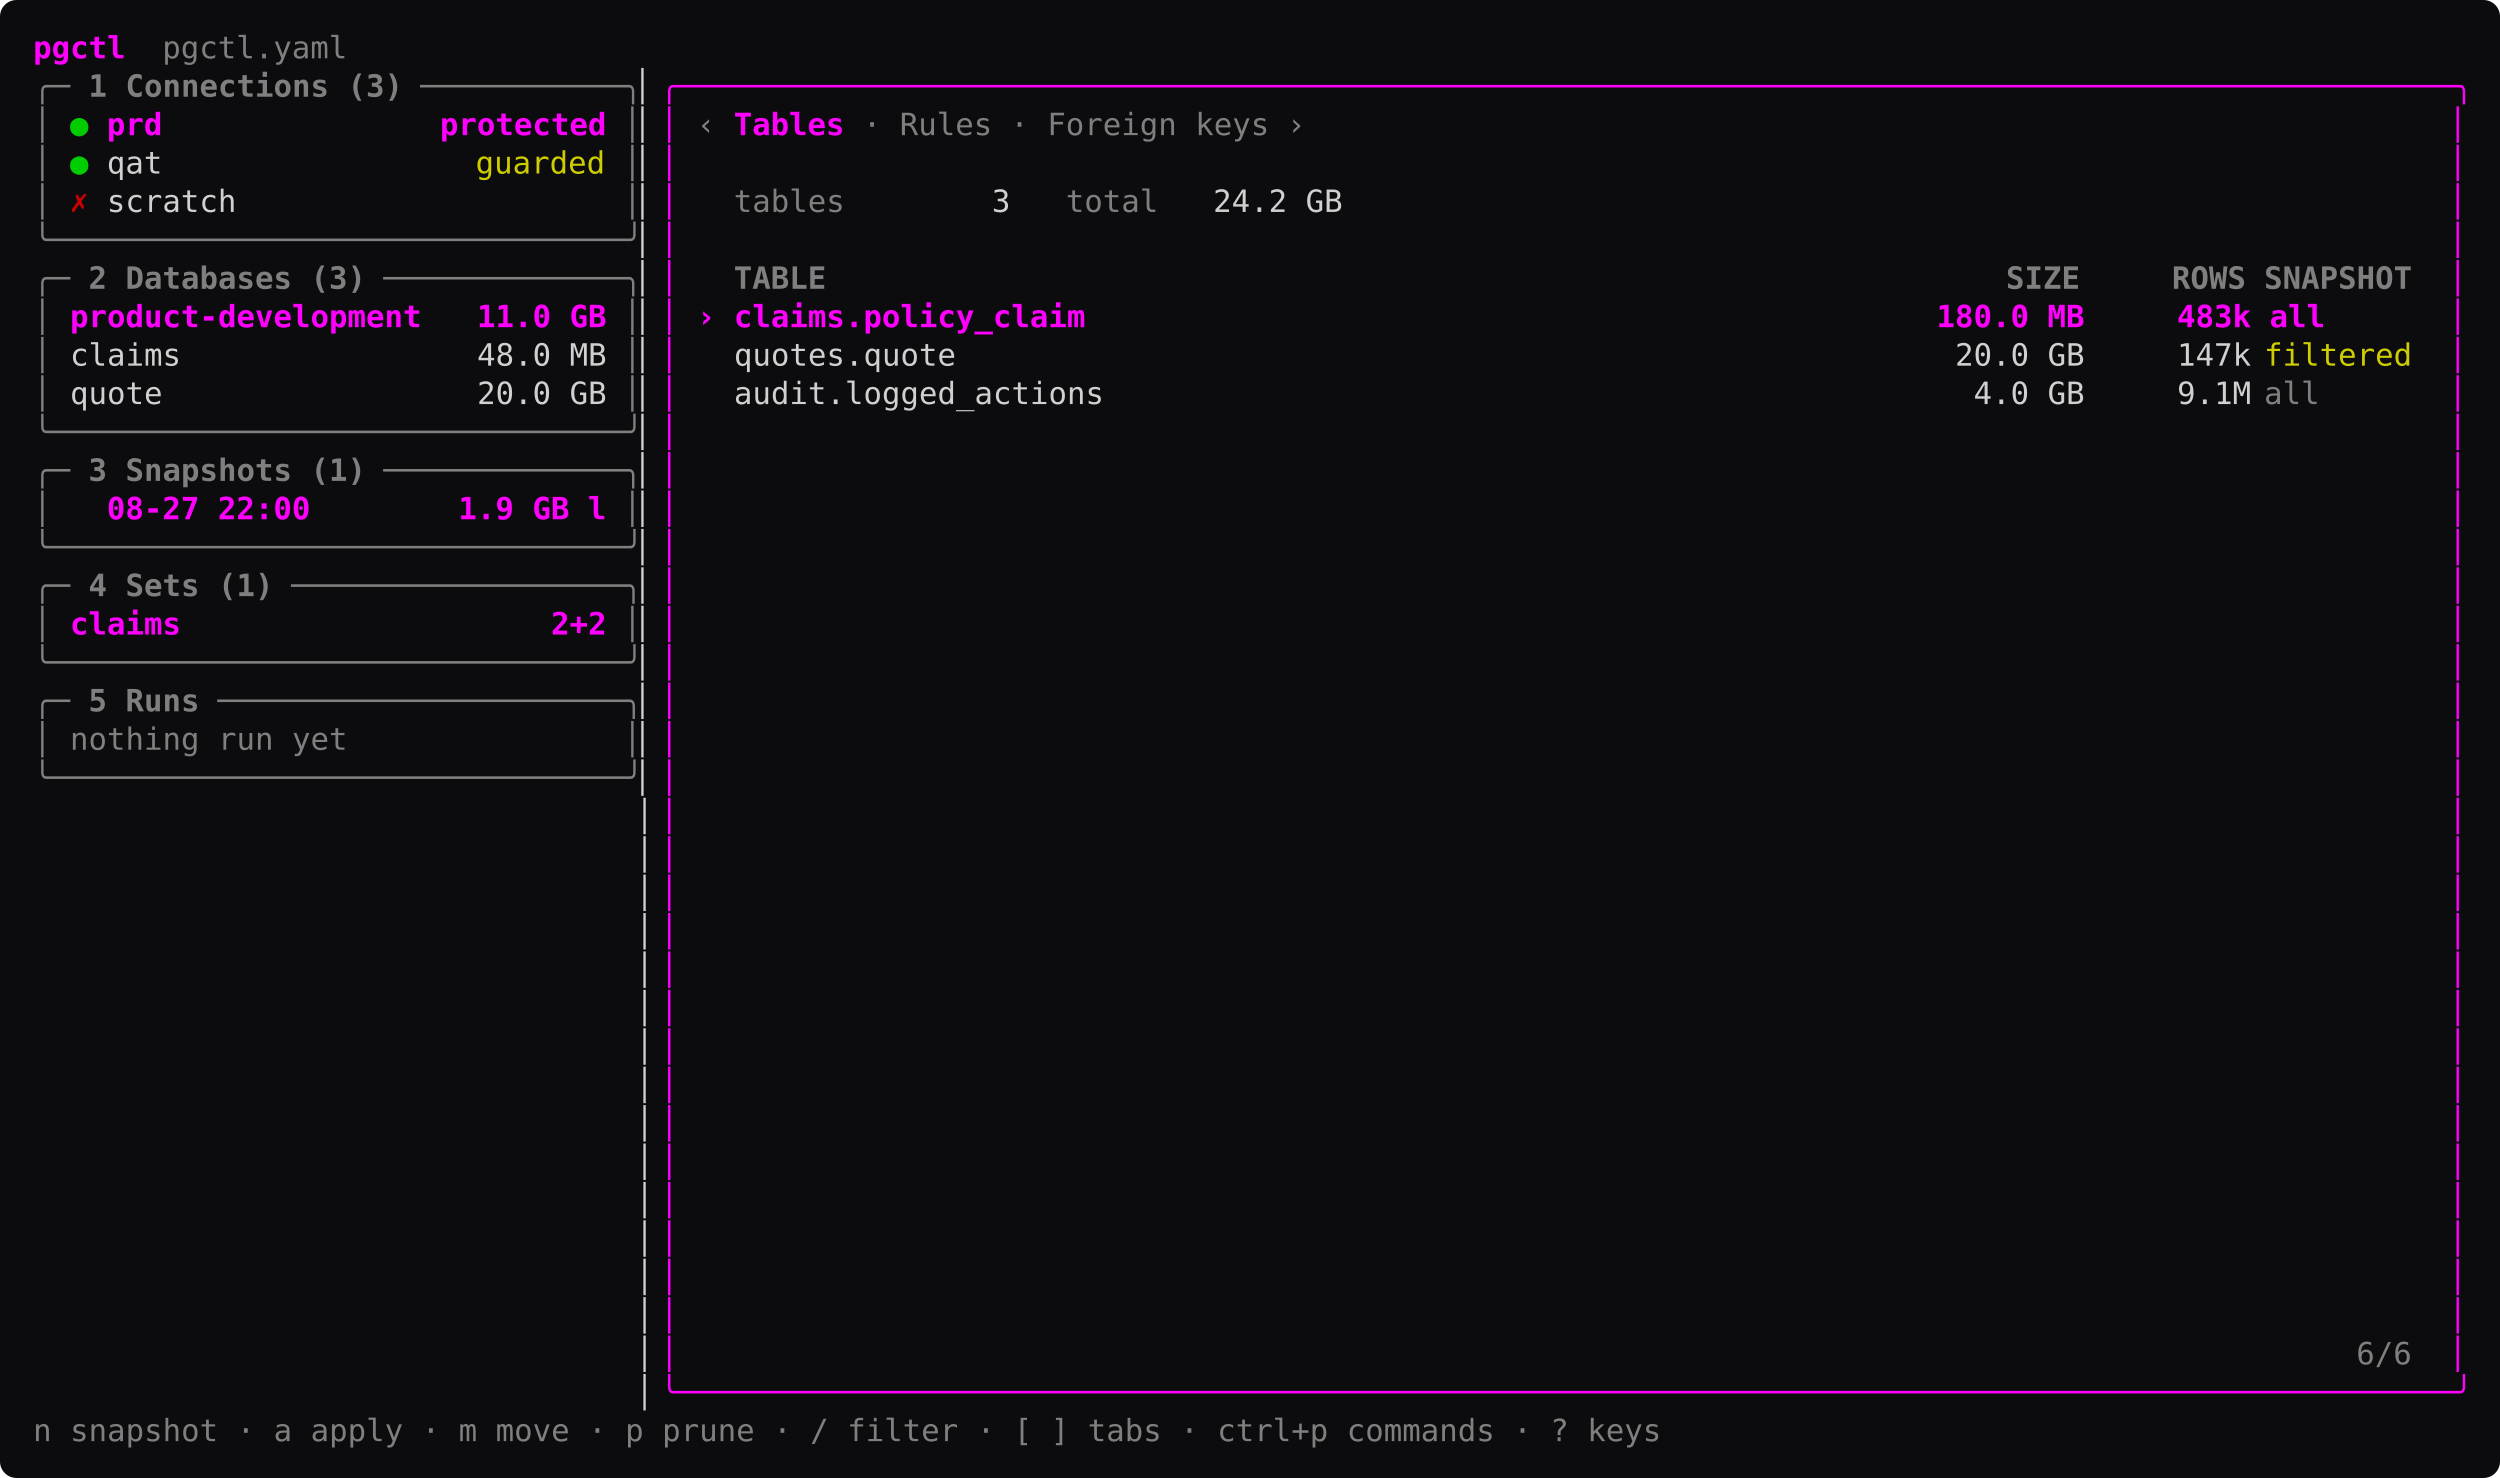
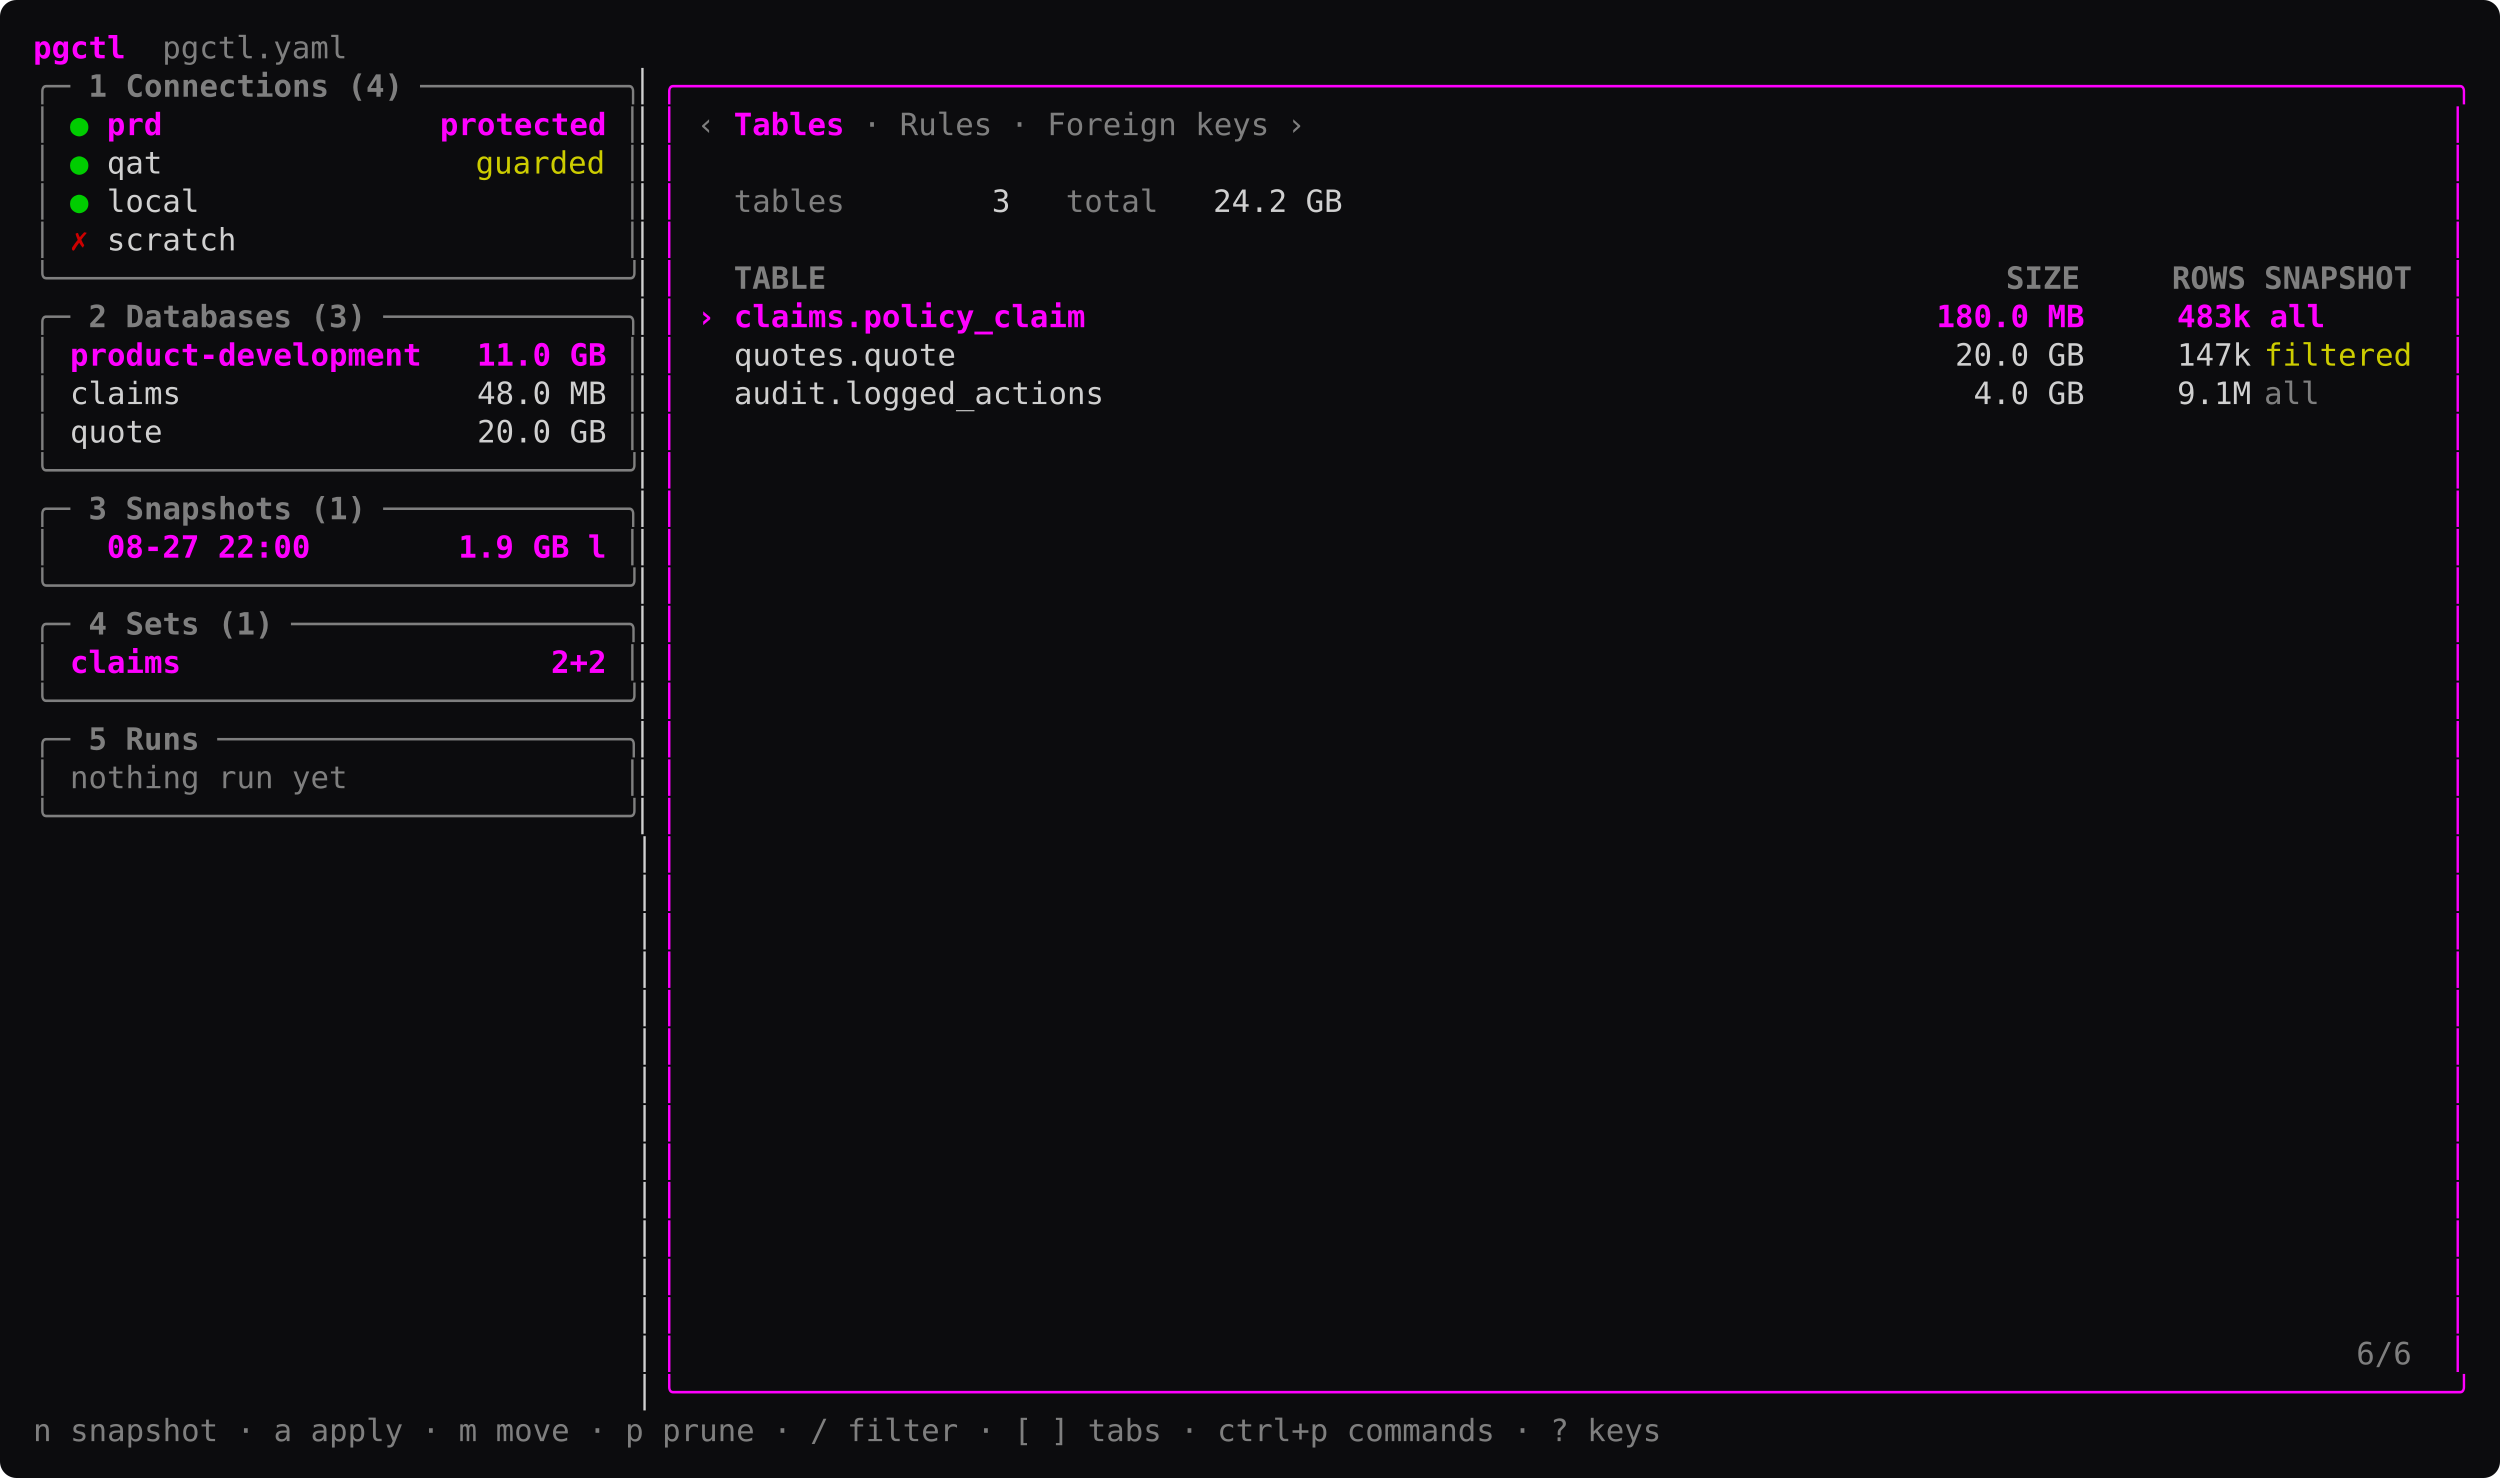
<svg xmlns="http://www.w3.org/2000/svg" width="1057.6" height="625.25" viewBox="0 0 1057.6 625.25" font-family="ui-monospace, 'SF Mono', SFMono-Regular, Menlo, Consolas, 'DejaVu Sans Mono', monospace" font-size="13" role="img">
  <rect width="1057.6" height="625.25" rx="7" fill="#0c0c0e" />
  <text x="14" y="24.68" textLength="39" lengthAdjust="spacing" fill="#ff00ff" font-weight="600" xml:space="preserve">pgctl</text>
  <text x="53" y="24.68" textLength="93.6" lengthAdjust="spacing" fill="#7f7f7f" xml:space="preserve">  pgctl.yaml</text>
  <text x="14" y="40.92" textLength="15.6" lengthAdjust="spacing" fill="#7f7f7f" xml:space="preserve">╭─</text>
-   <text x="29.6" y="40.92" textLength="140.4" lengthAdjust="spacing" fill="#7f7f7f" font-weight="600" xml:space="preserve"> 1 Connections (3)</text>
+   <text x="29.6" y="40.92" textLength="140.4" lengthAdjust="spacing" fill="#7f7f7f" font-weight="600" xml:space="preserve"> 1 Connections (4)</text>
  <text x="177.8" y="40.92" textLength="93.6" lengthAdjust="spacing" fill="#7f7f7f" xml:space="preserve">───────────╮</text>
  <text x="271.4" y="40.92" textLength="7.8" lengthAdjust="spacing" fill="#d0d0d0" xml:space="preserve">▏</text>
  <text x="279.2" y="40.92" textLength="764.4" lengthAdjust="spacing" fill="#ff00ff" xml:space="preserve">╭────────────────────────────────────────────────────────────────────────────────────────────────╮</text>
  <text x="14" y="57.17" textLength="7.8" lengthAdjust="spacing" fill="#7f7f7f" xml:space="preserve">│</text>
  <text x="29.6" y="57.17" textLength="7.8" lengthAdjust="spacing" fill="#00cd00" xml:space="preserve">●</text>
  <text x="45.2" y="57.17" textLength="210.6" lengthAdjust="spacing" fill="#ff00ff" font-weight="600" xml:space="preserve">prd               protected</text>
  <text x="263.6" y="57.17" textLength="7.8" lengthAdjust="spacing" fill="#7f7f7f" xml:space="preserve">│</text>
  <text x="271.4" y="57.17" textLength="7.8" lengthAdjust="spacing" fill="#d0d0d0" xml:space="preserve">▏</text>
  <text x="279.2" y="57.17" textLength="7.8" lengthAdjust="spacing" fill="#ff00ff" xml:space="preserve">│</text>
  <text x="294.8" y="57.17" textLength="7.8" lengthAdjust="spacing" fill="#7f7f7f" xml:space="preserve">‹</text>
  <text x="310.4" y="57.17" textLength="7.8" lengthAdjust="spacing" fill="#ff00ff" font-weight="600" xml:space="preserve">T</text>
  <text x="318.2" y="57.17" textLength="7.8" lengthAdjust="spacing" fill="#ff00ff" font-weight="600" xml:space="preserve">a</text>
  <text x="326" y="57.17" textLength="7.8" lengthAdjust="spacing" fill="#ff00ff" font-weight="600" xml:space="preserve">b</text>
  <text x="333.8" y="57.17" textLength="7.8" lengthAdjust="spacing" fill="#ff00ff" font-weight="600" xml:space="preserve">l</text>
  <text x="341.6" y="57.17" textLength="7.8" lengthAdjust="spacing" fill="#ff00ff" font-weight="600" xml:space="preserve">e</text>
  <text x="349.4" y="57.17" textLength="7.8" lengthAdjust="spacing" fill="#ff00ff" font-weight="600" xml:space="preserve">s</text>
  <text x="365" y="57.17" textLength="7.8" lengthAdjust="spacing" fill="#7f7f7f" xml:space="preserve">·</text>
  <text x="372.8" y="57.17" textLength="46.8" lengthAdjust="spacing" fill="#7f7f7f" xml:space="preserve"> Rules</text>
  <text x="427.4" y="57.17" textLength="7.8" lengthAdjust="spacing" fill="#7f7f7f" xml:space="preserve">·</text>
  <text x="435.2" y="57.17" textLength="101.4" lengthAdjust="spacing" fill="#7f7f7f" xml:space="preserve"> Foreign keys</text>
  <text x="544.4" y="57.17" textLength="7.8" lengthAdjust="spacing" fill="#7f7f7f" xml:space="preserve">›</text>
  <text x="1035.8" y="57.17" textLength="7.8" lengthAdjust="spacing" fill="#ff00ff" xml:space="preserve">│</text>
  <text x="14" y="73.42" textLength="7.8" lengthAdjust="spacing" fill="#7f7f7f" xml:space="preserve">│</text>
  <text x="29.6" y="73.42" textLength="7.8" lengthAdjust="spacing" fill="#00cd00" xml:space="preserve">●</text>
  <text x="45.2" y="73.42" textLength="23.4" lengthAdjust="spacing" fill="#d0d0d0" xml:space="preserve">qat</text>
  <text x="201.2" y="73.42" textLength="54.6" lengthAdjust="spacing" fill="#cdcd00" xml:space="preserve">guarded</text>
  <text x="263.6" y="73.42" textLength="7.8" lengthAdjust="spacing" fill="#7f7f7f" xml:space="preserve">│</text>
  <text x="271.4" y="73.42" textLength="7.8" lengthAdjust="spacing" fill="#d0d0d0" xml:space="preserve">▏</text>
  <text x="279.2" y="73.42" textLength="7.8" lengthAdjust="spacing" fill="#ff00ff" xml:space="preserve">│</text>
  <text x="1035.8" y="73.42" textLength="7.8" lengthAdjust="spacing" fill="#ff00ff" xml:space="preserve">│</text>
  <text x="14" y="89.67" textLength="7.8" lengthAdjust="spacing" fill="#7f7f7f" xml:space="preserve">│</text>
-   <text x="29.6" y="89.67" textLength="7.8" lengthAdjust="spacing" fill="#cd0000" font-weight="600" xml:space="preserve">✗</text>
-   <text x="45.2" y="89.67" textLength="54.6" lengthAdjust="spacing" fill="#d0d0d0" xml:space="preserve">scratch</text>
+   <text x="29.6" y="89.67" textLength="7.8" lengthAdjust="spacing" fill="#00cd00" xml:space="preserve">●</text>
+   <text x="45.2" y="89.67" textLength="39" lengthAdjust="spacing" fill="#d0d0d0" xml:space="preserve">local</text>
  <text x="263.6" y="89.67" textLength="7.8" lengthAdjust="spacing" fill="#7f7f7f" xml:space="preserve">│</text>
  <text x="271.4" y="89.67" textLength="7.8" lengthAdjust="spacing" fill="#d0d0d0" xml:space="preserve">▏</text>
  <text x="279.2" y="89.67" textLength="7.8" lengthAdjust="spacing" fill="#ff00ff" xml:space="preserve">│</text>
  <text x="310.4" y="89.67" textLength="46.8" lengthAdjust="spacing" fill="#7f7f7f" xml:space="preserve">tables</text>
  <text x="419.6" y="89.67" textLength="7.8" lengthAdjust="spacing" fill="#d0d0d0" xml:space="preserve">3</text>
  <text x="427.4" y="89.67" textLength="62.4" lengthAdjust="spacing" fill="#7f7f7f" xml:space="preserve">   total</text>
  <text x="513.2" y="89.67" textLength="54.6" lengthAdjust="spacing" fill="#d0d0d0" xml:space="preserve">24.2 GB</text>
  <text x="1035.8" y="89.67" textLength="7.8" lengthAdjust="spacing" fill="#ff00ff" xml:space="preserve">│</text>
-   <text x="14" y="105.92" textLength="257.4" lengthAdjust="spacing" fill="#7f7f7f" xml:space="preserve">╰───────────────────────────────╯</text>
+   <text x="14" y="105.92" textLength="7.8" lengthAdjust="spacing" fill="#7f7f7f" xml:space="preserve">│</text>
+   <text x="29.6" y="105.92" textLength="7.8" lengthAdjust="spacing" fill="#cd0000" font-weight="600" xml:space="preserve">✗</text>
+   <text x="45.2" y="105.92" textLength="54.6" lengthAdjust="spacing" fill="#d0d0d0" xml:space="preserve">scratch</text>
+   <text x="263.6" y="105.92" textLength="7.8" lengthAdjust="spacing" fill="#7f7f7f" xml:space="preserve">│</text>
  <text x="271.4" y="105.92" textLength="7.8" lengthAdjust="spacing" fill="#d0d0d0" xml:space="preserve">▏</text>
  <text x="279.2" y="105.92" textLength="7.8" lengthAdjust="spacing" fill="#ff00ff" xml:space="preserve">│</text>
  <text x="1035.8" y="105.92" textLength="7.8" lengthAdjust="spacing" fill="#ff00ff" xml:space="preserve">│</text>
-   <text x="14" y="122.17" textLength="15.6" lengthAdjust="spacing" fill="#7f7f7f" xml:space="preserve">╭─</text>
-   <text x="29.6" y="122.17" textLength="124.8" lengthAdjust="spacing" fill="#7f7f7f" font-weight="600" xml:space="preserve"> 2 Databases (3)</text>
-   <text x="162.2" y="122.17" textLength="109.2" lengthAdjust="spacing" fill="#7f7f7f" xml:space="preserve">─────────────╮</text>
+   <text x="14" y="122.17" textLength="257.4" lengthAdjust="spacing" fill="#7f7f7f" xml:space="preserve">╰───────────────────────────────╯</text>
  <text x="271.4" y="122.17" textLength="7.8" lengthAdjust="spacing" fill="#d0d0d0" xml:space="preserve">▏</text>
  <text x="279.2" y="122.17" textLength="7.8" lengthAdjust="spacing" fill="#ff00ff" xml:space="preserve">│</text>
  <text x="310.4" y="122.17" textLength="39" lengthAdjust="spacing" fill="#7f7f7f" font-weight="600" xml:space="preserve">TABLE</text>
  <text x="848.6" y="122.17" textLength="31.2" lengthAdjust="spacing" fill="#7f7f7f" font-weight="600" xml:space="preserve">SIZE</text>
  <text x="918.8" y="122.17" textLength="31.2" lengthAdjust="spacing" fill="#7f7f7f" font-weight="600" xml:space="preserve">ROWS</text>
  <text x="957.8" y="122.17" textLength="62.4" lengthAdjust="spacing" fill="#7f7f7f" font-weight="600" xml:space="preserve">SNAPSHOT</text>
  <text x="1035.8" y="122.17" textLength="7.8" lengthAdjust="spacing" fill="#ff00ff" xml:space="preserve">│</text>
-   <text x="14" y="138.43" textLength="7.8" lengthAdjust="spacing" fill="#7f7f7f" xml:space="preserve">│</text>
-   <text x="29.6" y="138.43" textLength="226.2" lengthAdjust="spacing" fill="#ff00ff" font-weight="600" xml:space="preserve">product-development   11.0 GB</text>
-   <text x="263.6" y="138.43" textLength="7.8" lengthAdjust="spacing" fill="#7f7f7f" xml:space="preserve">│</text>
+   <text x="14" y="138.43" textLength="15.6" lengthAdjust="spacing" fill="#7f7f7f" xml:space="preserve">╭─</text>
+   <text x="29.6" y="138.43" textLength="124.8" lengthAdjust="spacing" fill="#7f7f7f" font-weight="600" xml:space="preserve"> 2 Databases (3)</text>
+   <text x="162.2" y="138.43" textLength="109.2" lengthAdjust="spacing" fill="#7f7f7f" xml:space="preserve">─────────────╮</text>
  <text x="271.4" y="138.43" textLength="7.8" lengthAdjust="spacing" fill="#d0d0d0" xml:space="preserve">▏</text>
  <text x="279.2" y="138.43" textLength="7.8" lengthAdjust="spacing" fill="#ff00ff" xml:space="preserve">│</text>
  <text x="294.8" y="138.43" textLength="686.4" lengthAdjust="spacing" fill="#ff00ff" font-weight="600" xml:space="preserve">› claims.policy_claim                                              180.0 MB     483k all</text>
  <text x="1035.8" y="138.43" textLength="7.8" lengthAdjust="spacing" fill="#ff00ff" xml:space="preserve">│</text>
  <text x="14" y="154.68" textLength="7.8" lengthAdjust="spacing" fill="#7f7f7f" xml:space="preserve">│</text>
-   <text x="21.8" y="154.68" textLength="234" lengthAdjust="spacing" fill="#d0d0d0" xml:space="preserve"> claims                48.0 MB</text>
+   <text x="29.6" y="154.68" textLength="226.2" lengthAdjust="spacing" fill="#ff00ff" font-weight="600" xml:space="preserve">product-development   11.0 GB</text>
  <text x="263.6" y="154.68" textLength="7.8" lengthAdjust="spacing" fill="#7f7f7f" xml:space="preserve">│</text>
  <text x="271.4" y="154.68" textLength="7.8" lengthAdjust="spacing" fill="#d0d0d0" xml:space="preserve">▏</text>
  <text x="279.2" y="154.68" textLength="7.8" lengthAdjust="spacing" fill="#ff00ff" xml:space="preserve">│</text>
  <text x="287" y="154.68" textLength="663" lengthAdjust="spacing" fill="#d0d0d0" xml:space="preserve">   quotes.quote                                                      20.0 GB     147k</text>
  <text x="957.8" y="154.68" textLength="62.4" lengthAdjust="spacing" fill="#cdcd00" xml:space="preserve">filtered</text>
  <text x="1035.8" y="154.68" textLength="7.8" lengthAdjust="spacing" fill="#ff00ff" xml:space="preserve">│</text>
  <text x="14" y="170.93" textLength="7.8" lengthAdjust="spacing" fill="#7f7f7f" xml:space="preserve">│</text>
-   <text x="21.8" y="170.93" textLength="234" lengthAdjust="spacing" fill="#d0d0d0" xml:space="preserve"> quote                 20.0 GB</text>
+   <text x="21.8" y="170.93" textLength="234" lengthAdjust="spacing" fill="#d0d0d0" xml:space="preserve"> claims                48.0 MB</text>
  <text x="263.6" y="170.93" textLength="7.8" lengthAdjust="spacing" fill="#7f7f7f" xml:space="preserve">│</text>
  <text x="271.4" y="170.93" textLength="7.8" lengthAdjust="spacing" fill="#d0d0d0" xml:space="preserve">▏</text>
  <text x="279.2" y="170.93" textLength="7.8" lengthAdjust="spacing" fill="#ff00ff" xml:space="preserve">│</text>
  <text x="287" y="170.93" textLength="663" lengthAdjust="spacing" fill="#d0d0d0" xml:space="preserve">   audit.logged_actions                                               4.0 GB     9.1M</text>
  <text x="957.8" y="170.93" textLength="23.4" lengthAdjust="spacing" fill="#7f7f7f" xml:space="preserve">all</text>
  <text x="1035.8" y="170.93" textLength="7.8" lengthAdjust="spacing" fill="#ff00ff" xml:space="preserve">│</text>
-   <text x="14" y="187.18" textLength="257.4" lengthAdjust="spacing" fill="#7f7f7f" xml:space="preserve">╰───────────────────────────────╯</text>
+   <text x="14" y="187.18" textLength="7.8" lengthAdjust="spacing" fill="#7f7f7f" xml:space="preserve">│</text>
+   <text x="21.8" y="187.18" textLength="234" lengthAdjust="spacing" fill="#d0d0d0" xml:space="preserve"> quote                 20.0 GB</text>
+   <text x="263.6" y="187.18" textLength="7.8" lengthAdjust="spacing" fill="#7f7f7f" xml:space="preserve">│</text>
  <text x="271.4" y="187.18" textLength="7.8" lengthAdjust="spacing" fill="#d0d0d0" xml:space="preserve">▏</text>
  <text x="279.2" y="187.18" textLength="7.8" lengthAdjust="spacing" fill="#ff00ff" xml:space="preserve">│</text>
  <text x="1035.8" y="187.18" textLength="7.8" lengthAdjust="spacing" fill="#ff00ff" xml:space="preserve">│</text>
-   <text x="14" y="203.43" textLength="15.6" lengthAdjust="spacing" fill="#7f7f7f" xml:space="preserve">╭─</text>
-   <text x="29.6" y="203.43" textLength="124.8" lengthAdjust="spacing" fill="#7f7f7f" font-weight="600" xml:space="preserve"> 3 Snapshots (1)</text>
-   <text x="162.2" y="203.43" textLength="109.2" lengthAdjust="spacing" fill="#7f7f7f" xml:space="preserve">─────────────╮</text>
+   <text x="14" y="203.43" textLength="257.4" lengthAdjust="spacing" fill="#7f7f7f" xml:space="preserve">╰───────────────────────────────╯</text>
  <text x="271.4" y="203.43" textLength="7.8" lengthAdjust="spacing" fill="#d0d0d0" xml:space="preserve">▏</text>
  <text x="279.2" y="203.43" textLength="7.8" lengthAdjust="spacing" fill="#ff00ff" xml:space="preserve">│</text>
  <text x="1035.8" y="203.43" textLength="7.8" lengthAdjust="spacing" fill="#ff00ff" xml:space="preserve">│</text>
-   <text x="14" y="219.68" textLength="7.8" lengthAdjust="spacing" fill="#7f7f7f" xml:space="preserve">│</text>
-   <text x="45.2" y="219.68" textLength="210.6" lengthAdjust="spacing" fill="#ff00ff" font-weight="600" xml:space="preserve">08-27 22:00        1.9 GB l</text>
-   <text x="263.6" y="219.68" textLength="7.8" lengthAdjust="spacing" fill="#7f7f7f" xml:space="preserve">│</text>
+   <text x="14" y="219.68" textLength="15.6" lengthAdjust="spacing" fill="#7f7f7f" xml:space="preserve">╭─</text>
+   <text x="29.6" y="219.68" textLength="124.8" lengthAdjust="spacing" fill="#7f7f7f" font-weight="600" xml:space="preserve"> 3 Snapshots (1)</text>
+   <text x="162.2" y="219.68" textLength="109.2" lengthAdjust="spacing" fill="#7f7f7f" xml:space="preserve">─────────────╮</text>
  <text x="271.4" y="219.68" textLength="7.8" lengthAdjust="spacing" fill="#d0d0d0" xml:space="preserve">▏</text>
  <text x="279.2" y="219.68" textLength="7.8" lengthAdjust="spacing" fill="#ff00ff" xml:space="preserve">│</text>
  <text x="1035.8" y="219.68" textLength="7.8" lengthAdjust="spacing" fill="#ff00ff" xml:space="preserve">│</text>
-   <text x="14" y="235.93" textLength="257.4" lengthAdjust="spacing" fill="#7f7f7f" xml:space="preserve">╰───────────────────────────────╯</text>
+   <text x="14" y="235.93" textLength="7.8" lengthAdjust="spacing" fill="#7f7f7f" xml:space="preserve">│</text>
+   <text x="45.2" y="235.93" textLength="210.6" lengthAdjust="spacing" fill="#ff00ff" font-weight="600" xml:space="preserve">08-27 22:00        1.9 GB l</text>
+   <text x="263.6" y="235.93" textLength="7.8" lengthAdjust="spacing" fill="#7f7f7f" xml:space="preserve">│</text>
  <text x="271.4" y="235.93" textLength="7.8" lengthAdjust="spacing" fill="#d0d0d0" xml:space="preserve">▏</text>
  <text x="279.2" y="235.93" textLength="7.8" lengthAdjust="spacing" fill="#ff00ff" xml:space="preserve">│</text>
  <text x="1035.8" y="235.93" textLength="7.8" lengthAdjust="spacing" fill="#ff00ff" xml:space="preserve">│</text>
-   <text x="14" y="252.18" textLength="15.6" lengthAdjust="spacing" fill="#7f7f7f" xml:space="preserve">╭─</text>
-   <text x="29.6" y="252.18" textLength="85.8" lengthAdjust="spacing" fill="#7f7f7f" font-weight="600" xml:space="preserve"> 4 Sets (1)</text>
-   <text x="123.2" y="252.18" textLength="148.2" lengthAdjust="spacing" fill="#7f7f7f" xml:space="preserve">──────────────────╮</text>
+   <text x="14" y="252.18" textLength="257.4" lengthAdjust="spacing" fill="#7f7f7f" xml:space="preserve">╰───────────────────────────────╯</text>
  <text x="271.4" y="252.18" textLength="7.8" lengthAdjust="spacing" fill="#d0d0d0" xml:space="preserve">▏</text>
  <text x="279.2" y="252.18" textLength="7.8" lengthAdjust="spacing" fill="#ff00ff" xml:space="preserve">│</text>
  <text x="1035.8" y="252.18" textLength="7.8" lengthAdjust="spacing" fill="#ff00ff" xml:space="preserve">│</text>
-   <text x="14" y="268.43" textLength="7.8" lengthAdjust="spacing" fill="#7f7f7f" xml:space="preserve">│</text>
-   <text x="29.6" y="268.43" textLength="226.2" lengthAdjust="spacing" fill="#ff00ff" font-weight="600" xml:space="preserve">claims                    2+2</text>
-   <text x="263.6" y="268.43" textLength="7.8" lengthAdjust="spacing" fill="#7f7f7f" xml:space="preserve">│</text>
+   <text x="14" y="268.43" textLength="15.6" lengthAdjust="spacing" fill="#7f7f7f" xml:space="preserve">╭─</text>
+   <text x="29.6" y="268.43" textLength="85.8" lengthAdjust="spacing" fill="#7f7f7f" font-weight="600" xml:space="preserve"> 4 Sets (1)</text>
+   <text x="123.2" y="268.43" textLength="148.2" lengthAdjust="spacing" fill="#7f7f7f" xml:space="preserve">──────────────────╮</text>
  <text x="271.4" y="268.43" textLength="7.8" lengthAdjust="spacing" fill="#d0d0d0" xml:space="preserve">▏</text>
  <text x="279.2" y="268.43" textLength="7.8" lengthAdjust="spacing" fill="#ff00ff" xml:space="preserve">│</text>
  <text x="1035.8" y="268.43" textLength="7.8" lengthAdjust="spacing" fill="#ff00ff" xml:space="preserve">│</text>
-   <text x="14" y="284.68" textLength="257.4" lengthAdjust="spacing" fill="#7f7f7f" xml:space="preserve">╰───────────────────────────────╯</text>
+   <text x="14" y="284.68" textLength="7.8" lengthAdjust="spacing" fill="#7f7f7f" xml:space="preserve">│</text>
+   <text x="29.6" y="284.68" textLength="226.2" lengthAdjust="spacing" fill="#ff00ff" font-weight="600" xml:space="preserve">claims                    2+2</text>
+   <text x="263.6" y="284.68" textLength="7.8" lengthAdjust="spacing" fill="#7f7f7f" xml:space="preserve">│</text>
  <text x="271.4" y="284.68" textLength="7.8" lengthAdjust="spacing" fill="#d0d0d0" xml:space="preserve">▏</text>
  <text x="279.2" y="284.68" textLength="7.8" lengthAdjust="spacing" fill="#ff00ff" xml:space="preserve">│</text>
  <text x="1035.8" y="284.68" textLength="7.8" lengthAdjust="spacing" fill="#ff00ff" xml:space="preserve">│</text>
-   <text x="14" y="300.93" textLength="15.6" lengthAdjust="spacing" fill="#7f7f7f" xml:space="preserve">╭─</text>
-   <text x="29.6" y="300.93" textLength="54.6" lengthAdjust="spacing" fill="#7f7f7f" font-weight="600" xml:space="preserve"> 5 Runs</text>
-   <text x="92" y="300.93" textLength="179.4" lengthAdjust="spacing" fill="#7f7f7f" xml:space="preserve">──────────────────────╮</text>
+   <text x="14" y="300.93" textLength="257.4" lengthAdjust="spacing" fill="#7f7f7f" xml:space="preserve">╰───────────────────────────────╯</text>
  <text x="271.4" y="300.93" textLength="7.8" lengthAdjust="spacing" fill="#d0d0d0" xml:space="preserve">▏</text>
  <text x="279.2" y="300.93" textLength="7.8" lengthAdjust="spacing" fill="#ff00ff" xml:space="preserve">│</text>
  <text x="1035.8" y="300.93" textLength="7.8" lengthAdjust="spacing" fill="#ff00ff" xml:space="preserve">│</text>
-   <text x="14" y="317.18" textLength="7.8" lengthAdjust="spacing" fill="#7f7f7f" xml:space="preserve">│</text>
-   <text x="29.6" y="317.18" textLength="117" lengthAdjust="spacing" fill="#7f7f7f" xml:space="preserve">nothing run yet</text>
-   <text x="263.6" y="317.18" textLength="7.8" lengthAdjust="spacing" fill="#7f7f7f" xml:space="preserve">│</text>
+   <text x="14" y="317.18" textLength="15.6" lengthAdjust="spacing" fill="#7f7f7f" xml:space="preserve">╭─</text>
+   <text x="29.6" y="317.18" textLength="54.6" lengthAdjust="spacing" fill="#7f7f7f" font-weight="600" xml:space="preserve"> 5 Runs</text>
+   <text x="92" y="317.18" textLength="179.4" lengthAdjust="spacing" fill="#7f7f7f" xml:space="preserve">──────────────────────╮</text>
  <text x="271.4" y="317.18" textLength="7.8" lengthAdjust="spacing" fill="#d0d0d0" xml:space="preserve">▏</text>
  <text x="279.2" y="317.18" textLength="7.8" lengthAdjust="spacing" fill="#ff00ff" xml:space="preserve">│</text>
  <text x="1035.8" y="317.18" textLength="7.8" lengthAdjust="spacing" fill="#ff00ff" xml:space="preserve">│</text>
-   <text x="14" y="333.43" textLength="257.4" lengthAdjust="spacing" fill="#7f7f7f" xml:space="preserve">╰───────────────────────────────╯</text>
+   <text x="14" y="333.43" textLength="7.8" lengthAdjust="spacing" fill="#7f7f7f" xml:space="preserve">│</text>
+   <text x="29.6" y="333.43" textLength="117" lengthAdjust="spacing" fill="#7f7f7f" xml:space="preserve">nothing run yet</text>
+   <text x="263.6" y="333.43" textLength="7.8" lengthAdjust="spacing" fill="#7f7f7f" xml:space="preserve">│</text>
  <text x="271.4" y="333.43" textLength="7.8" lengthAdjust="spacing" fill="#d0d0d0" xml:space="preserve">▏</text>
  <text x="279.2" y="333.43" textLength="7.8" lengthAdjust="spacing" fill="#ff00ff" xml:space="preserve">│</text>
  <text x="1035.8" y="333.43" textLength="7.8" lengthAdjust="spacing" fill="#ff00ff" xml:space="preserve">│</text>
-   <text x="14" y="349.68" textLength="265.2" lengthAdjust="spacing" fill="#d0d0d0" xml:space="preserve">                                 ▏</text>
+   <text x="14" y="349.68" textLength="257.4" lengthAdjust="spacing" fill="#7f7f7f" xml:space="preserve">╰───────────────────────────────╯</text>
+   <text x="271.4" y="349.68" textLength="7.8" lengthAdjust="spacing" fill="#d0d0d0" xml:space="preserve">▏</text>
  <text x="279.2" y="349.68" textLength="7.8" lengthAdjust="spacing" fill="#ff00ff" xml:space="preserve">│</text>
  <text x="1035.8" y="349.68" textLength="7.8" lengthAdjust="spacing" fill="#ff00ff" xml:space="preserve">│</text>
  <text x="14" y="365.93" textLength="265.2" lengthAdjust="spacing" fill="#d0d0d0" xml:space="preserve">                                 ▏</text>
  <text x="279.2" y="365.93" textLength="7.8" lengthAdjust="spacing" fill="#ff00ff" xml:space="preserve">│</text>
  <text x="1035.8" y="365.93" textLength="7.8" lengthAdjust="spacing" fill="#ff00ff" xml:space="preserve">│</text>
  <text x="14" y="382.18" textLength="265.2" lengthAdjust="spacing" fill="#d0d0d0" xml:space="preserve">                                 ▏</text>
  <text x="279.2" y="382.18" textLength="7.8" lengthAdjust="spacing" fill="#ff00ff" xml:space="preserve">│</text>
  <text x="1035.8" y="382.18" textLength="7.8" lengthAdjust="spacing" fill="#ff00ff" xml:space="preserve">│</text>
  <text x="14" y="398.43" textLength="265.2" lengthAdjust="spacing" fill="#d0d0d0" xml:space="preserve">                                 ▏</text>
  <text x="279.2" y="398.43" textLength="7.8" lengthAdjust="spacing" fill="#ff00ff" xml:space="preserve">│</text>
  <text x="1035.8" y="398.43" textLength="7.8" lengthAdjust="spacing" fill="#ff00ff" xml:space="preserve">│</text>
  <text x="14" y="414.68" textLength="265.2" lengthAdjust="spacing" fill="#d0d0d0" xml:space="preserve">                                 ▏</text>
  <text x="279.2" y="414.68" textLength="7.8" lengthAdjust="spacing" fill="#ff00ff" xml:space="preserve">│</text>
  <text x="1035.8" y="414.68" textLength="7.8" lengthAdjust="spacing" fill="#ff00ff" xml:space="preserve">│</text>
  <text x="14" y="430.93" textLength="265.2" lengthAdjust="spacing" fill="#d0d0d0" xml:space="preserve">                                 ▏</text>
  <text x="279.2" y="430.93" textLength="7.8" lengthAdjust="spacing" fill="#ff00ff" xml:space="preserve">│</text>
  <text x="1035.8" y="430.93" textLength="7.8" lengthAdjust="spacing" fill="#ff00ff" xml:space="preserve">│</text>
  <text x="14" y="447.18" textLength="265.2" lengthAdjust="spacing" fill="#d0d0d0" xml:space="preserve">                                 ▏</text>
  <text x="279.2" y="447.18" textLength="7.8" lengthAdjust="spacing" fill="#ff00ff" xml:space="preserve">│</text>
  <text x="1035.8" y="447.18" textLength="7.8" lengthAdjust="spacing" fill="#ff00ff" xml:space="preserve">│</text>
  <text x="14" y="463.43" textLength="265.2" lengthAdjust="spacing" fill="#d0d0d0" xml:space="preserve">                                 ▏</text>
  <text x="279.2" y="463.43" textLength="7.8" lengthAdjust="spacing" fill="#ff00ff" xml:space="preserve">│</text>
  <text x="1035.8" y="463.43" textLength="7.8" lengthAdjust="spacing" fill="#ff00ff" xml:space="preserve">│</text>
  <text x="14" y="479.68" textLength="265.2" lengthAdjust="spacing" fill="#d0d0d0" xml:space="preserve">                                 ▏</text>
  <text x="279.2" y="479.68" textLength="7.8" lengthAdjust="spacing" fill="#ff00ff" xml:space="preserve">│</text>
  <text x="1035.8" y="479.68" textLength="7.8" lengthAdjust="spacing" fill="#ff00ff" xml:space="preserve">│</text>
  <text x="14" y="495.93" textLength="265.2" lengthAdjust="spacing" fill="#d0d0d0" xml:space="preserve">                                 ▏</text>
  <text x="279.2" y="495.93" textLength="7.8" lengthAdjust="spacing" fill="#ff00ff" xml:space="preserve">│</text>
  <text x="1035.8" y="495.93" textLength="7.8" lengthAdjust="spacing" fill="#ff00ff" xml:space="preserve">│</text>
  <text x="14" y="512.17" textLength="265.2" lengthAdjust="spacing" fill="#d0d0d0" xml:space="preserve">                                 ▏</text>
  <text x="279.2" y="512.17" textLength="7.8" lengthAdjust="spacing" fill="#ff00ff" xml:space="preserve">│</text>
  <text x="1035.8" y="512.17" textLength="7.8" lengthAdjust="spacing" fill="#ff00ff" xml:space="preserve">│</text>
  <text x="14" y="528.42" textLength="265.2" lengthAdjust="spacing" fill="#d0d0d0" xml:space="preserve">                                 ▏</text>
  <text x="279.2" y="528.42" textLength="7.8" lengthAdjust="spacing" fill="#ff00ff" xml:space="preserve">│</text>
  <text x="1035.8" y="528.42" textLength="7.8" lengthAdjust="spacing" fill="#ff00ff" xml:space="preserve">│</text>
  <text x="14" y="544.67" textLength="265.2" lengthAdjust="spacing" fill="#d0d0d0" xml:space="preserve">                                 ▏</text>
  <text x="279.2" y="544.67" textLength="7.8" lengthAdjust="spacing" fill="#ff00ff" xml:space="preserve">│</text>
  <text x="1035.8" y="544.67" textLength="7.8" lengthAdjust="spacing" fill="#ff00ff" xml:space="preserve">│</text>
  <text x="14" y="560.92" textLength="265.2" lengthAdjust="spacing" fill="#d0d0d0" xml:space="preserve">                                 ▏</text>
  <text x="279.2" y="560.92" textLength="7.8" lengthAdjust="spacing" fill="#ff00ff" xml:space="preserve">│</text>
  <text x="1035.8" y="560.92" textLength="7.8" lengthAdjust="spacing" fill="#ff00ff" xml:space="preserve">│</text>
  <text x="14" y="577.17" textLength="265.2" lengthAdjust="spacing" fill="#d0d0d0" xml:space="preserve">                                 ▏</text>
  <text x="279.2" y="577.17" textLength="7.8" lengthAdjust="spacing" fill="#ff00ff" xml:space="preserve">│</text>
  <text x="996.8" y="577.17" textLength="23.4" lengthAdjust="spacing" fill="#7f7f7f" xml:space="preserve">6/6</text>
  <text x="1035.8" y="577.17" textLength="7.8" lengthAdjust="spacing" fill="#ff00ff" xml:space="preserve">│</text>
  <text x="14" y="593.42" textLength="265.2" lengthAdjust="spacing" fill="#d0d0d0" xml:space="preserve">                                 ▏</text>
  <text x="279.2" y="593.42" textLength="764.4" lengthAdjust="spacing" fill="#ff00ff" xml:space="preserve">╰────────────────────────────────────────────────────────────────────────────────────────────────╯</text>
  <text x="14" y="609.67" textLength="686.4" lengthAdjust="spacing" fill="#7f7f7f" xml:space="preserve">n snapshot · a apply · m move · p prune · / filter · [ ] tabs · ctrl+p commands · ? keys</text>
</svg>
